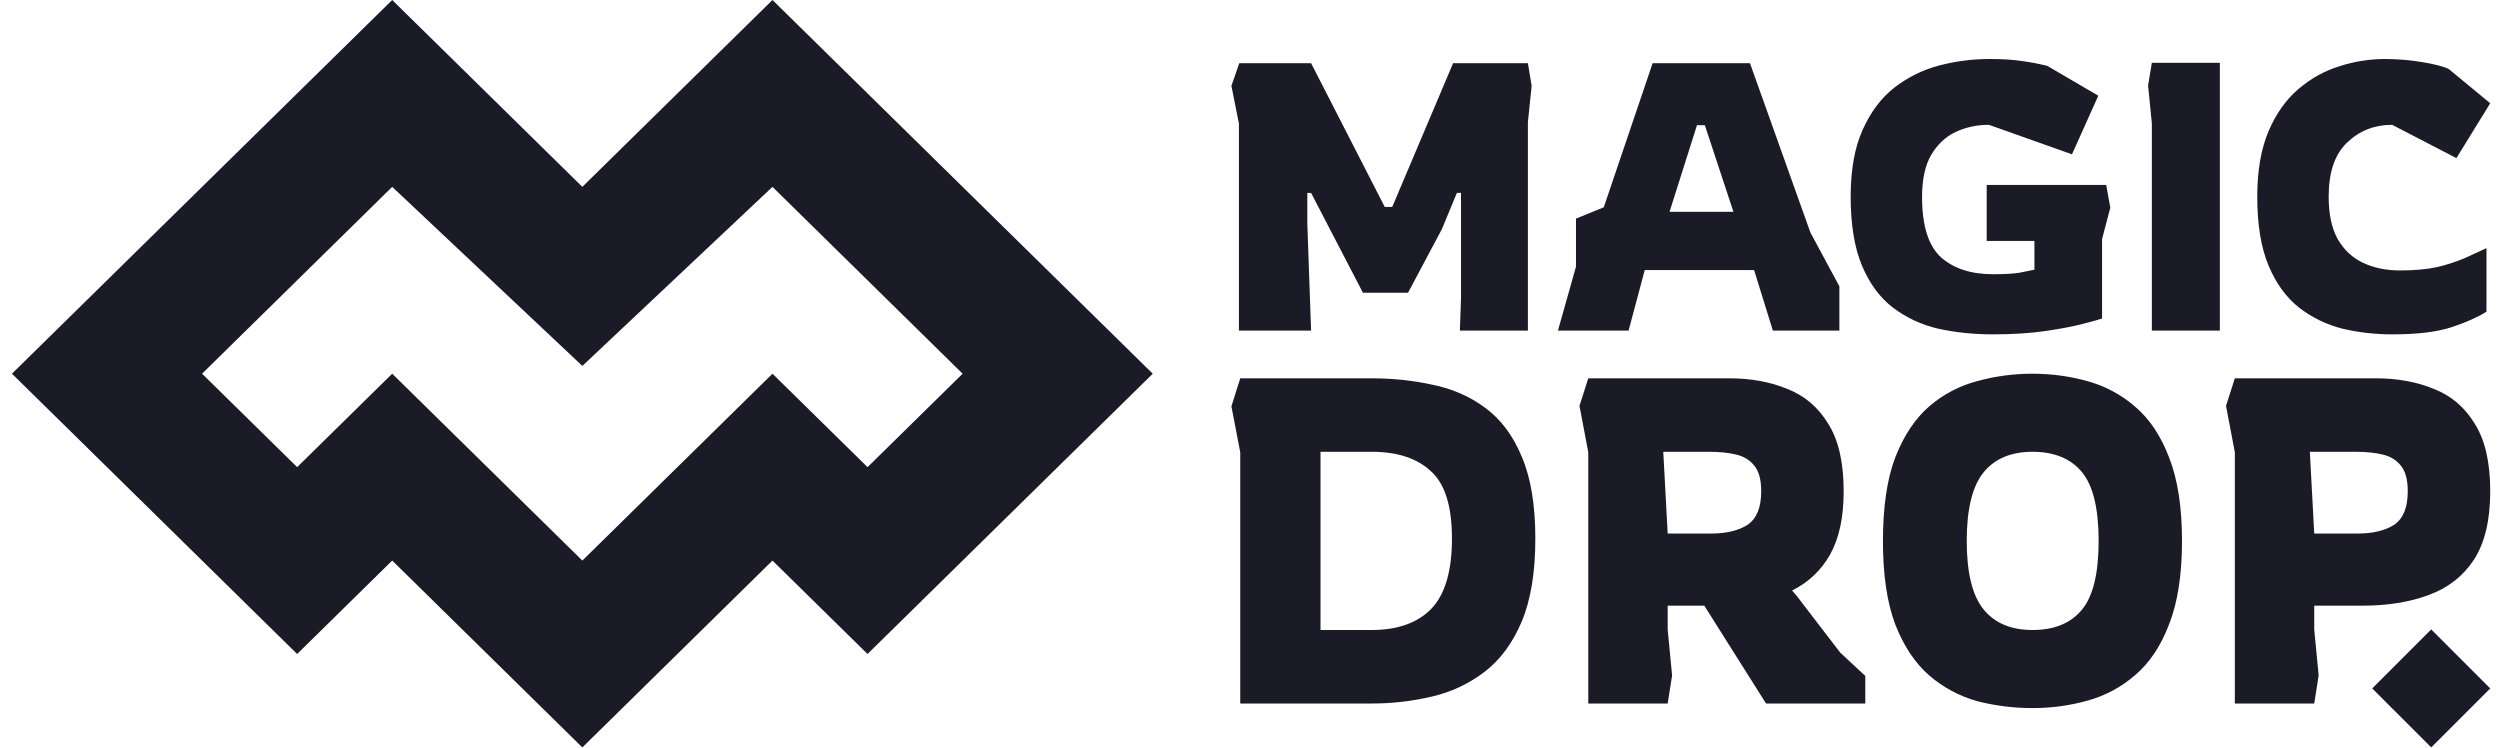
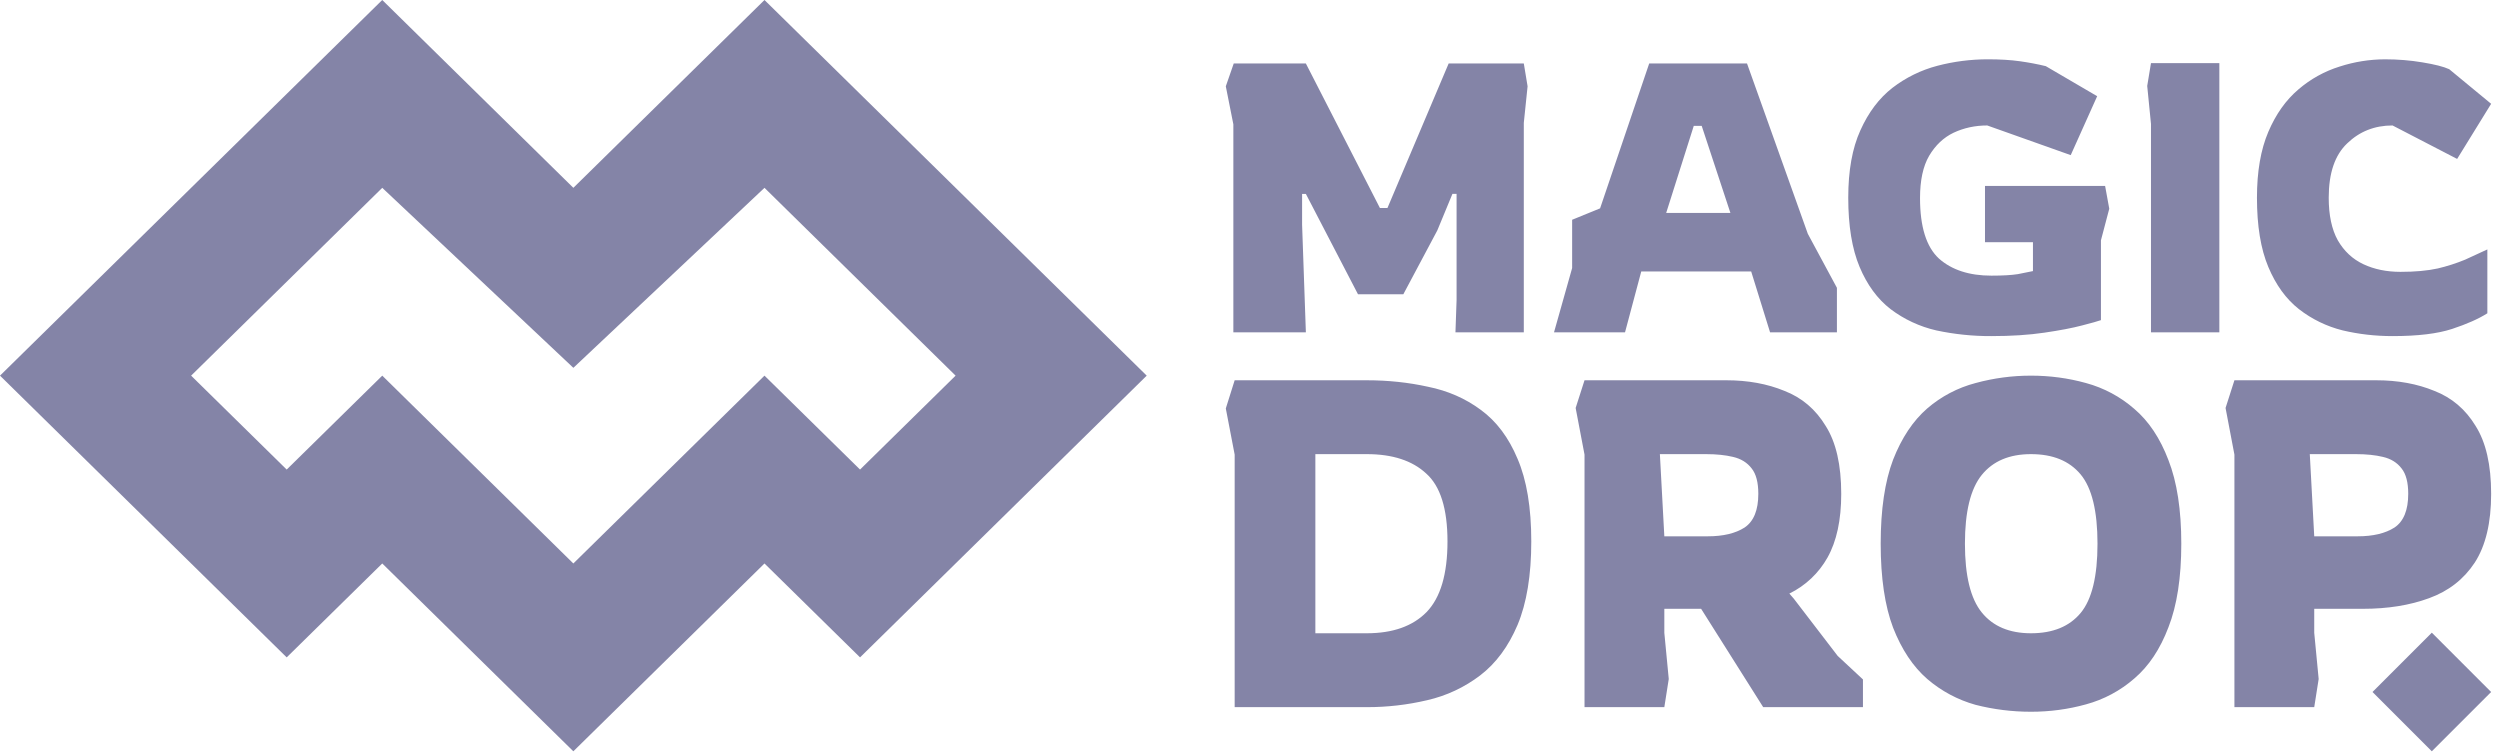
- <svg xmlns="http://www.w3.org/2000/svg" width="194" height="58" fill="none">
-   <path fill-rule="evenodd" clip-rule="evenodd" d="M23.058 50.75L.927 29 30.435 0 45.19 14.5 59.944 0l29.509 29L67.32 50.75l-7.377-7.25L45.19 58 30.435 43.5l-7.377 7.25zm0-14.5L15.681 29l14.754-14.5L45.19 28.396 59.944 14.5 74.698 29l-7.377 7.25L59.944 29 45.19 43.5 30.435 29l-7.377 7.25z" fill="#1B1B28" />
-   <path d="M96.141 25.654V9.598l-.583-2.935.612-1.761h5.57l5.715 11.154h.583l4.724-11.154h5.803l.291 1.761-.291 2.818v16.173h-5.278l.087-2.495v-8.19h-.32l-1.167 2.819-2.624 4.93h-3.499l-4.024-7.748h-.292v2.377l.292 8.307h-5.599zm24.755 0l1.4-4.96v-3.728l2.157-.881 3.791-11.183h7.553l4.694 13.15 2.245 4.168v3.434h-5.161l-1.458-4.697h-8.485l-1.254 4.697h-5.482zm8.66-9.217h4.958l-2.217-6.721h-.612l-2.129 6.721zm25.107 9.51c-1.496 0-2.916-.146-4.257-.44a9.3 9.3 0 01-3.528-1.644c-1.011-.782-1.808-1.868-2.391-3.258s-.875-3.17-.875-5.342c0-2.094.311-3.825.933-5.195.622-1.39 1.448-2.485 2.479-3.288a9.741 9.741 0 013.47-1.702 15.389 15.389 0 013.878-.5c.952 0 1.779.05 2.478.148.7.098 1.371.225 2.012.381l3.966 2.32-2.041 4.549-6.444-2.29c-.933 0-1.799.186-2.596.558-.777.372-1.409.969-1.895 1.79-.466.803-.7 1.889-.7 3.258 0 2.212.486 3.767 1.458 4.667.992.881 2.343 1.321 4.053 1.321.875 0 1.556-.039 2.042-.117.505-.098.894-.176 1.166-.235v-2.23h-3.703v-4.345h9.272l.321 1.761-.641 2.437v6.164c-.214.078-.7.215-1.458.41-.739.196-1.711.382-2.916.558-1.186.176-2.547.264-4.083.264zm12.32-.293V9.569l-.292-2.935.292-1.762h5.278v20.782h-5.278zm18.649.293c-1.322 0-2.605-.146-3.849-.44a9.086 9.086 0 01-3.383-1.644c-.991-.782-1.779-1.868-2.362-3.258-.583-1.39-.875-3.17-.875-5.342 0-2.015.292-3.708.875-5.078s1.361-2.465 2.333-3.287c.972-.822 2.031-1.41 3.178-1.761a11.47 11.47 0 013.499-.558c.992 0 1.954.078 2.887.235.953.156 1.643.332 2.071.528l3.236 2.671-2.624 4.256-4.986-2.583c-1.381 0-2.547.46-3.499 1.38-.953.9-1.429 2.3-1.429 4.197 0 1.35.233 2.446.7 3.288.486.841 1.146 1.457 1.982 1.849.836.391 1.789.587 2.858.587 1.128 0 2.09-.088 2.887-.264a14.077 14.077 0 002.099-.675c.603-.274 1.176-.538 1.721-.793v4.931c-.681.43-1.585.832-2.712 1.204-1.128.372-2.663.557-4.607.557zM96.243 54.59V35.096l-.685-3.564.685-2.175h10.2c1.643 0 3.217.167 4.723.5 1.529.308 2.887.902 4.073 1.781 1.21.88 2.157 2.139 2.841 3.779.708 1.64 1.062 3.766 1.062 6.38 0 2.613-.354 4.764-1.062 6.45-.707 1.664-1.665 2.959-2.875 3.886a10.636 10.636 0 01-4.107 1.924 20.147 20.147 0 01-4.655.535h-10.2zm6.229-5.702h3.971c2.008 0 3.548-.546 4.621-1.64 1.072-1.116 1.608-2.934 1.608-5.453 0-2.518-.547-4.265-1.643-5.239-1.072-.998-2.601-1.497-4.586-1.497h-3.971v13.83zm20.779 5.702V35.096l-.684-3.6.684-2.139h10.953c1.666 0 3.161.274 4.484.82 1.346.523 2.408 1.426 3.183 2.709.799 1.26 1.198 3.006 1.198 5.24 0 2.02-.353 3.659-1.061 4.918a6.774 6.774 0 01-2.943 2.78l.342.392 3.389 4.42 1.951 1.817v2.139h-7.702L132.253 47h-2.841v1.854l.343 3.564-.343 2.174h-6.161zm6.161-13.187h3.355c1.186 0 2.133-.225 2.841-.677.707-.475 1.061-1.342 1.061-2.602 0-.879-.171-1.532-.514-1.96-.342-.451-.821-.748-1.437-.891-.594-.143-1.29-.214-2.088-.214h-3.56l.342 6.344zm28.307 13.544c-1.46 0-2.886-.178-4.278-.534a9.722 9.722 0 01-3.731-1.996c-1.095-.95-1.974-2.27-2.636-3.956-.639-1.688-.958-3.85-.958-6.487 0-2.638.319-4.8.958-6.487.662-1.687 1.541-3.006 2.636-3.956a9.333 9.333 0 013.731-1.96 16.172 16.172 0 014.278-.571c1.461 0 2.876.19 4.245.57a9.41 9.41 0 013.731 1.996c1.118.95 1.996 2.27 2.635 3.957.662 1.686.993 3.837.993 6.45 0 2.614-.331 4.765-.993 6.452-.639 1.687-1.517 3.006-2.635 3.956a9.41 9.41 0 01-3.731 1.996 15.79 15.79 0 01-4.245.57zm0-6.059c1.689 0 2.967-.523 3.834-1.568s1.301-2.828 1.301-5.346c0-2.519-.434-4.301-1.301-5.347-.867-1.045-2.145-1.568-3.834-1.568-1.665 0-2.932.535-3.799 1.604-.867 1.07-1.301 2.84-1.301 5.31 0 2.472.434 4.242 1.301 5.311.867 1.07 2.134 1.604 3.799 1.604zm15.705 5.702V35.096l-.685-3.6.685-2.139h10.953c1.666 0 3.161.274 4.484.82 1.346.523 2.407 1.426 3.183 2.709.799 1.26 1.198 3.006 1.198 5.24 0 2.233-.422 4.003-1.266 5.31-.844 1.283-2.02 2.198-3.526 2.744-1.483.547-3.183.82-5.1.82h-3.765v1.854l.342 3.564-.342 2.174h-6.161zm6.161-13.187h3.354c1.187 0 2.134-.225 2.841-.677.708-.475 1.062-1.342 1.062-2.602 0-.879-.172-1.532-.514-1.96-.342-.451-.821-.748-1.437-.891-.594-.143-1.29-.214-2.088-.214h-3.56l.342 6.344zM188.663 58l-4.579-4.579 4.579-4.579 4.579 4.58L188.663 58z" fill="#1B1B28" />
+ <svg xmlns="http://www.w3.org/2000/svg" width="193" height="58" fill="none">
+   <path fill-rule="evenodd" clip-rule="evenodd" d="M22.132 50.75L0 29 29.509 0l14.754 14.5L59.018 0l29.508 29-22.131 21.75-7.377-7.25L44.262 58 29.51 43.5l-7.377 7.25zm0-14.5L14.754 29 29.51 14.5l14.754 13.896L59.018 14.5 73.772 29l-7.377 7.25L59.018 29 44.262 43.5 29.51 29l-7.377 7.25z" fill="#8484A7" />
+   <path d="M95.215 25.654V9.598l-.583-2.935.612-1.761h5.569l5.716 11.154h.583l4.724-11.154h5.802l.292 1.761-.292 2.818v16.173h-5.277l.087-2.495v-8.19h-.321l-1.166 2.819-2.624 4.93h-3.5l-4.024-7.748h-.291v2.377l.291 8.307h-5.598zm24.755 0l1.399-4.96v-3.728l2.158-.881 3.791-11.183h7.552l4.695 13.15 2.245 4.168v3.434h-5.161l-1.458-4.697h-8.486l-1.253 4.697h-5.482zm8.66-9.217h4.957l-2.216-6.721h-.612l-2.129 6.721zm25.107 9.51a19.84 19.84 0 01-4.257-.44 9.31 9.31 0 01-3.529-1.644c-1.011-.782-1.808-1.868-2.391-3.258s-.875-3.17-.875-5.342c0-2.094.311-3.825.934-5.195.622-1.39 1.448-2.485 2.478-3.288a9.75 9.75 0 013.47-1.702 15.394 15.394 0 013.878-.5c.953 0 1.779.05 2.479.148.7.098 1.37.225 2.012.381l3.966 2.32-2.042 4.549-6.444-2.29c-.933 0-1.798.186-2.595.558-.778.372-1.409.969-1.895 1.79-.467.803-.7 1.889-.7 3.258 0 2.212.486 3.767 1.458 4.667.991.881 2.342 1.321 4.053 1.321.875 0 1.555-.039 2.041-.117.505-.098.894-.176 1.166-.235v-2.23h-3.703v-4.345h9.273l.321 1.761-.642 2.437v6.164c-.214.078-.7.215-1.458.41-.739.196-1.711.382-2.916.558-1.186.176-2.546.264-4.082.264zm12.319-.293V9.569l-.291-2.935.291-1.762h5.278v20.782h-5.278zm18.649.293c-1.322 0-2.605-.146-3.849-.44a9.082 9.082 0 01-3.382-1.644c-.992-.782-1.779-1.868-2.362-3.258-.584-1.39-.875-3.17-.875-5.342 0-2.015.291-3.708.875-5.078.583-1.37 1.36-2.465 2.332-3.287a8.974 8.974 0 013.179-1.761 11.464 11.464 0 013.499-.558c.991 0 1.954.078 2.887.235.952.156 1.642.332 2.07.528l3.237 2.671-2.625 4.256-4.986-2.583c-1.38 0-2.546.46-3.499 1.38-.953.9-1.429 2.3-1.429 4.197 0 1.35.233 2.446.7 3.288.486.841 1.147 1.457 1.983 1.849.836.391 1.788.587 2.857.587 1.128 0 2.09-.088 2.887-.264a14.13 14.13 0 002.1-.675c.602-.274 1.176-.538 1.72-.793v4.931c-.68.43-1.584.832-2.712 1.204-1.127.372-2.663.557-4.607.557zM95.316 54.59V35.096l-.684-3.564.684-2.175h10.2c1.643 0 3.218.167 4.724.5 1.529.308 2.886.902 4.073 1.781 1.209.88 2.156 2.139 2.841 3.779.707 1.64 1.061 3.766 1.061 6.38 0 2.613-.354 4.764-1.061 6.45-.707 1.664-1.666 2.959-2.875 3.886a10.647 10.647 0 01-4.108 1.924 20.14 20.14 0 01-4.655.535h-10.2zm6.23-5.702h3.97c2.008 0 3.549-.546 4.621-1.64 1.073-1.116 1.609-2.934 1.609-5.453 0-2.518-.548-4.265-1.643-5.239-1.073-.998-2.602-1.497-4.587-1.497h-3.97v13.83zm20.779 5.702V35.096l-.685-3.6.685-2.139h10.953c1.665 0 3.16.274 4.484.82 1.346.523 2.407 1.426 3.183 2.709.799 1.26 1.198 3.006 1.198 5.24 0 2.02-.354 3.659-1.061 4.918a6.781 6.781 0 01-2.944 2.78l.342.392 3.389 4.42 1.951 1.817v2.139h-7.701L131.327 47h-2.841v1.854l.342 3.564-.342 2.174h-6.161zm6.161-13.187h3.354c1.187 0 2.134-.225 2.841-.677.707-.475 1.061-1.342 1.061-2.602 0-.879-.171-1.532-.513-1.96-.343-.451-.822-.748-1.438-.891-.593-.143-1.289-.214-2.088-.214h-3.56l.343 6.344zm28.307 13.544c-1.46 0-2.887-.178-4.279-.534a9.73 9.73 0 01-3.731-1.996c-1.095-.95-1.973-2.27-2.635-3.956-.639-1.688-.959-3.85-.959-6.487 0-2.638.32-4.8.959-6.487.662-1.687 1.54-3.006 2.635-3.956a9.34 9.34 0 013.731-1.96 16.17 16.17 0 014.279-.571c1.46 0 2.875.19 4.244.57a9.404 9.404 0 013.731 1.996c1.118.95 1.997 2.27 2.636 3.957.662 1.686.992 3.837.992 6.45 0 2.614-.33 4.765-.992 6.452-.639 1.687-1.518 3.006-2.636 3.956a9.403 9.403 0 01-3.731 1.996c-1.369.38-2.784.57-4.244.57zm0-6.059c1.689 0 2.966-.523 3.834-1.568.867-1.045 1.3-2.828 1.3-5.346 0-2.519-.433-4.301-1.3-5.347-.868-1.045-2.145-1.568-3.834-1.568-1.666 0-2.932.535-3.799 1.604-.868 1.07-1.301 2.84-1.301 5.31 0 2.472.433 4.242 1.301 5.311.867 1.07 2.133 1.604 3.799 1.604zm15.704 5.702V35.096l-.684-3.6.684-2.139h10.954c1.665 0 3.16.274 4.484.82 1.346.523 2.407 1.426 3.183 2.709.798 1.26 1.198 3.006 1.198 5.24 0 2.233-.422 4.003-1.267 5.31-.844 1.283-2.019 2.198-3.525 2.744-1.483.547-3.184.82-5.1.82h-3.765v1.854l.342 3.564-.342 2.174h-6.162zm6.162-13.187h3.354c1.187 0 2.134-.225 2.841-.677.707-.475 1.061-1.342 1.061-2.602 0-.879-.171-1.532-.513-1.96-.343-.451-.822-.748-1.438-.891-.593-.143-1.289-.214-2.088-.214h-3.56l.343 6.344zM187.737 58l-4.579-4.579 4.579-4.579 4.579 4.58L187.737 58z" fill="#8484A7" />
</svg>
